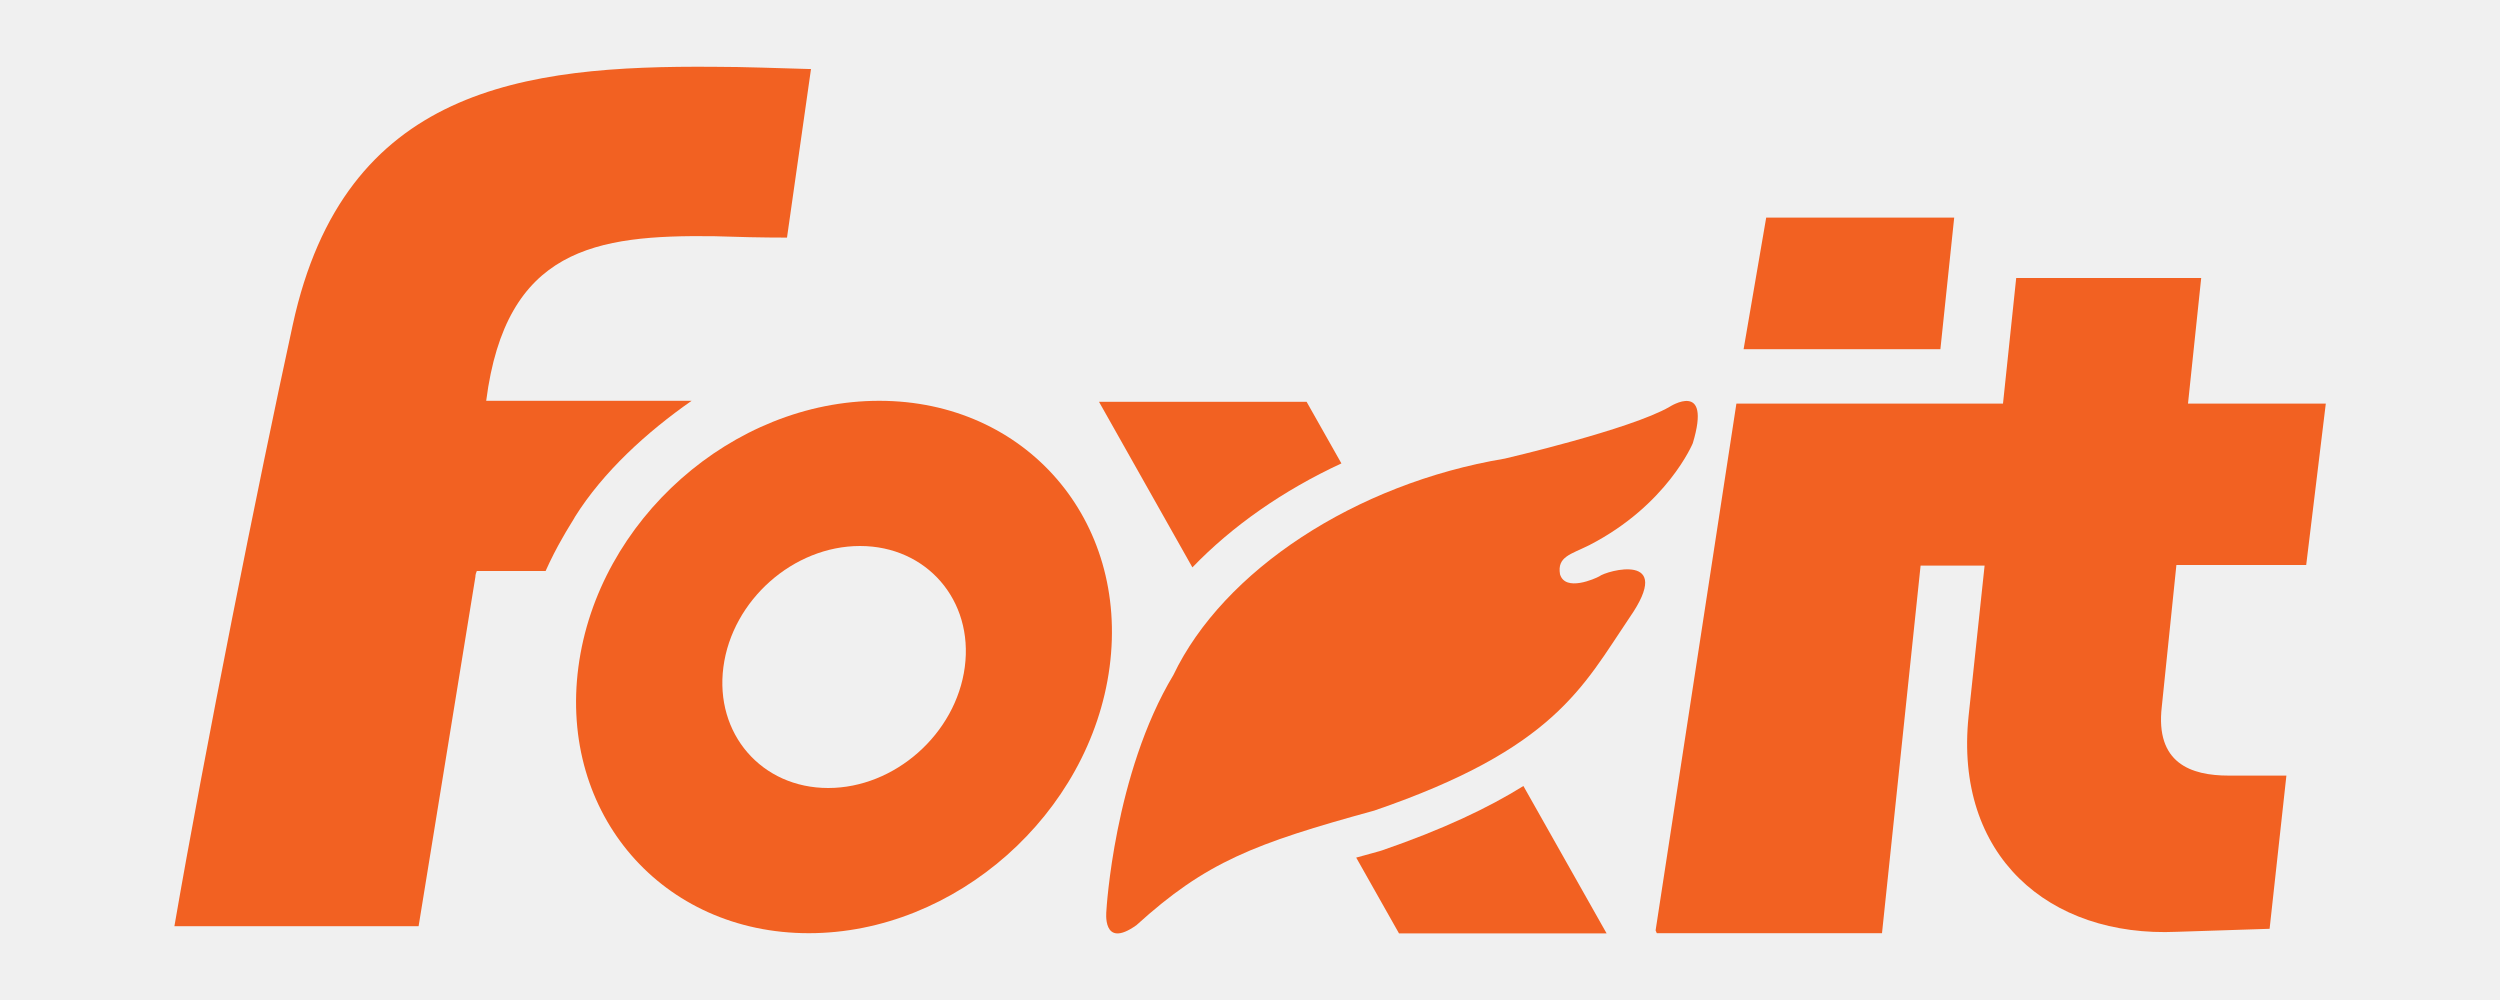
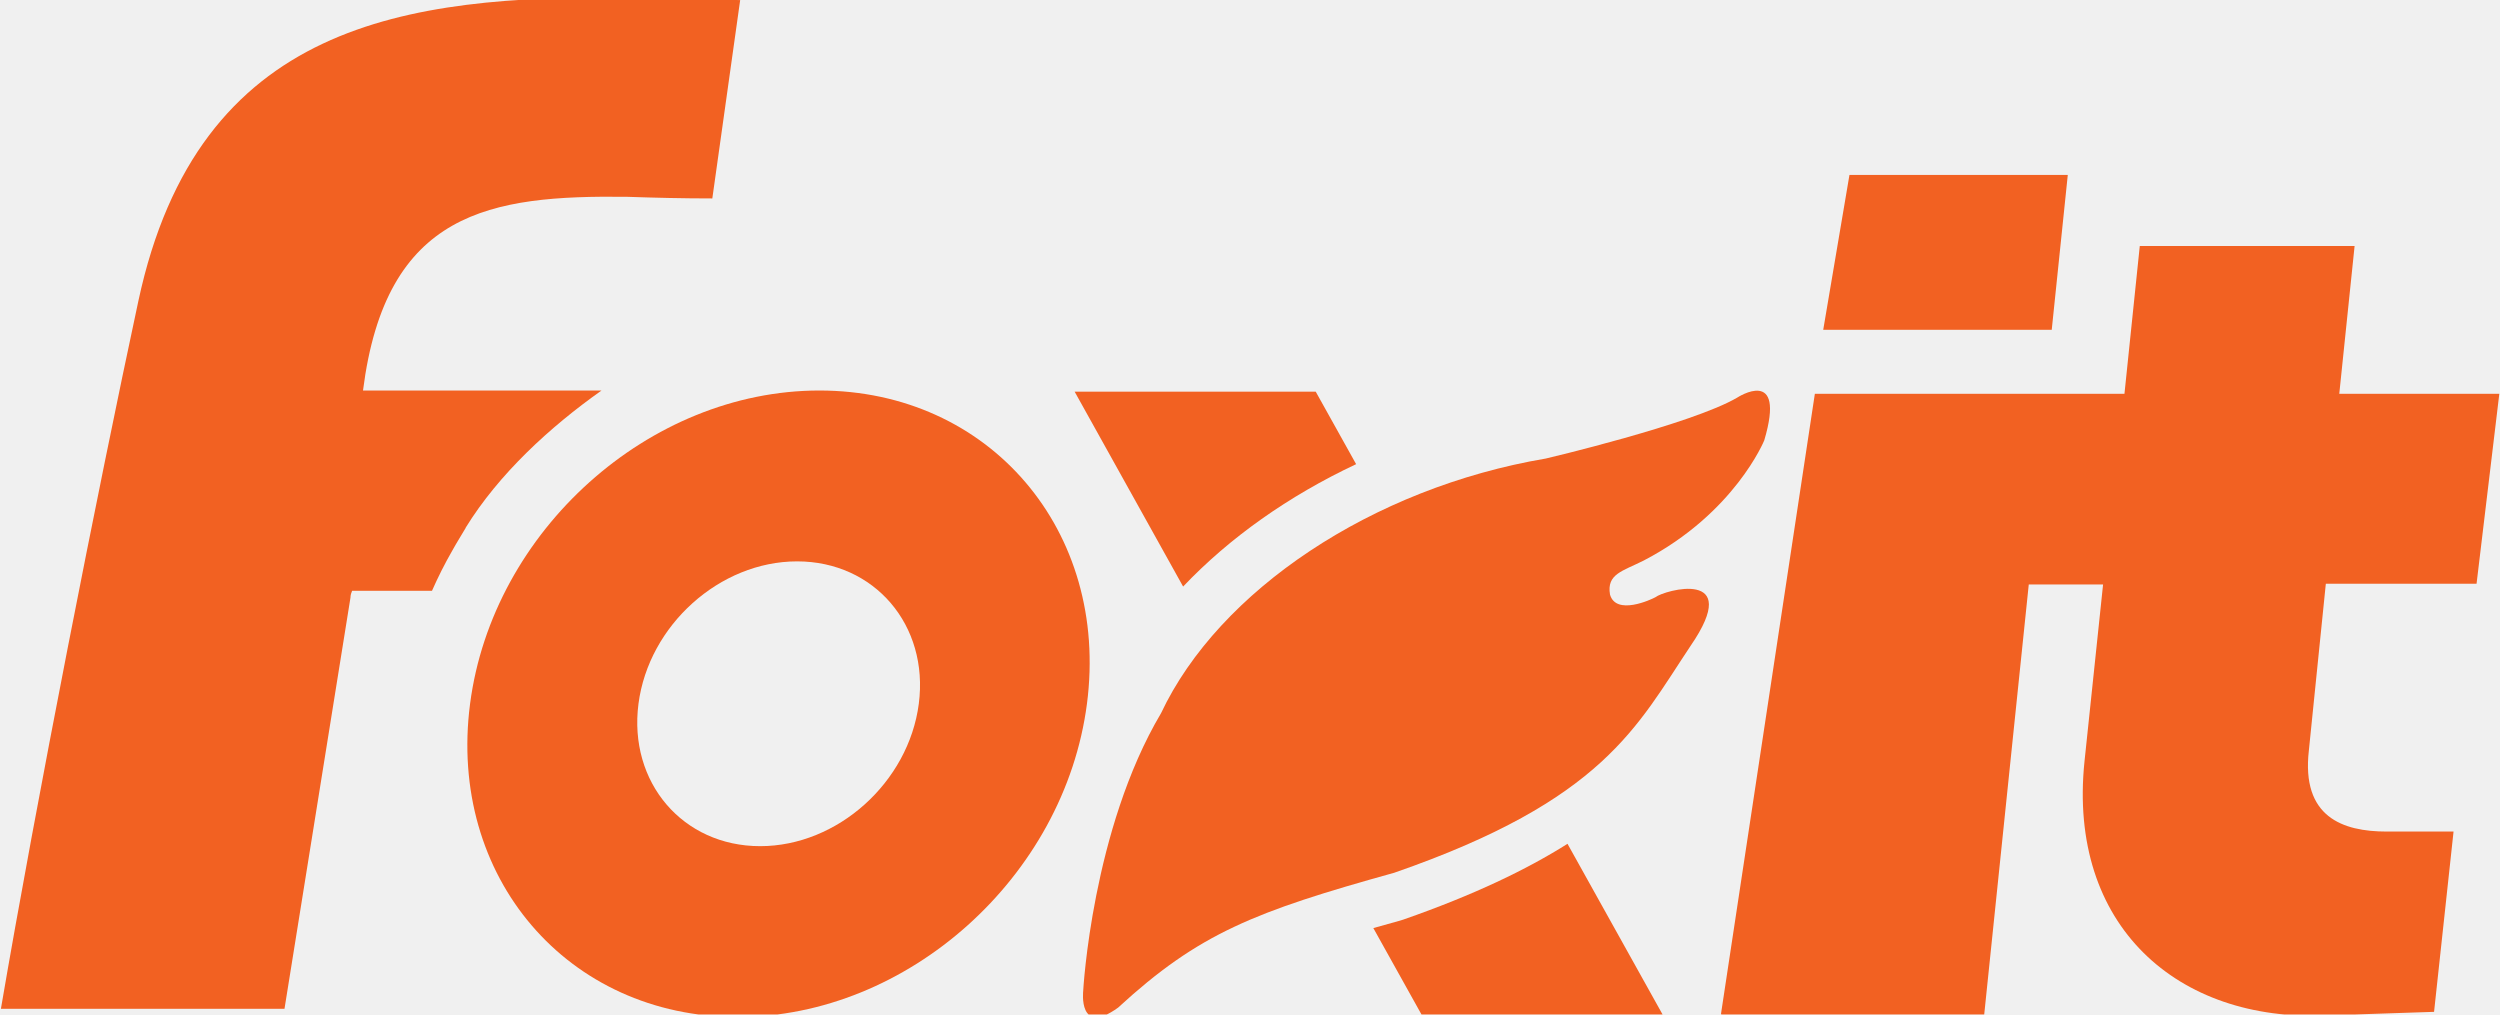
- <svg xmlns="http://www.w3.org/2000/svg" viewBox="0 0 125 50">
+ <svg xmlns="http://www.w3.org/2000/svg" width="69" height="28" viewBox="0 0 69 28" fill="none">
+   <g clip-path="url(#clip0_1_124)">
+     <g clip-path="url(#clip1_1_124)">
+       <path d="M12.852 14.565C13.769 13.078 15.179 11.785 16.602 10.778H10.019C10.647 5.822 13.532 5.386 17.308 5.432C18.077 5.458 18.846 5.477 19.66 5.477L20.429 0.001H20.359C19.333 -0.025 18.333 -0.07 17.308 -0.07C11.23 -0.116 5.474 0.592 3.82 8.303C2.705 13.493 1 22.127 0.025 27.843H7.852L9.673 16.494C9.673 16.423 9.698 16.352 9.718 16.306H11.923C12.089 15.929 12.275 15.559 12.48 15.202C12.538 15.091 12.609 14.981 12.673 14.87C12.73 14.773 12.795 14.669 12.852 14.572V14.565Z" fill="#F26122" />
+       <path d="M22.615 10.778C17.916 10.778 13.596 14.65 12.974 19.424C12.352 24.199 15.66 28.07 20.359 28.07C25.058 28.07 29.378 24.199 30 19.424C30.622 14.65 27.314 10.778 22.615 10.778ZM25.359 19.424C25.077 21.594 23.115 23.354 20.981 23.354C18.846 23.354 17.34 21.594 17.622 19.424C17.904 17.255 19.865 15.494 22 15.494C24.134 15.494 25.641 17.255 25.359 19.424Z" fill="#F26122" />
+       <path d="M56.628 9.102L57.071 4.828H53.686H51.045L50.321 9.102H53.686H56.628Z" fill="#F26122" />
+       <path d="M47.539 28.07H54.757L55.994 16.131H58.045L57.532 21.016C57.064 25.55 60.103 28.213 64.212 28.025L67.18 27.927L67.718 22.951H65.872C64.654 22.951 63.513 22.549 63.725 20.71L64.193 16.111H68.353L68.981 10.869H64.564L64.987 6.789H59.058L58.635 10.869H50.09L47.5 27.979" fill="#F26122" />
+       <path d="M38.648 25.407C38.391 25.478 38.141 25.55 37.904 25.615L39.276 28.077H45.93L43.263 23.289C42.141 23.997 40.686 24.699 38.731 25.381L38.648 25.407Z" fill="#F26122" />
+       <path d="M37.429 12.811L36.314 10.81H29.66L32.654 16.189C33.929 14.845 35.564 13.688 37.429 12.811Z" fill="#F26122" />
+       <path d="M29.897 27.336C29.897 27.336 30.141 22.893 32.045 19.684C33.641 16.3 37.872 13.467 42.667 12.655C42.667 12.655 46.699 11.707 47.949 10.973C47.949 10.973 49.308 10.083 48.693 12.155C48.693 12.155 47.878 14.162 45.372 15.468C44.782 15.767 44.34 15.838 44.436 16.41C44.603 16.995 45.564 16.553 45.692 16.482C45.923 16.293 48.141 15.669 46.66 17.826C45.173 20.054 44.269 22.081 38.481 24.088C34.628 25.16 33.09 25.758 30.859 27.811C29.744 28.616 29.897 27.343 29.897 27.343V27.336Z" fill="#F26122" />
+     </g>
+   </g>
  <defs>
-     <style>
-       .cls-1 {
-         fill: #f26122;
-         stroke-width: 0px;
-       }
-     </style>
+     <clipPath id="clip0_1_124">
+       <rect width="69" height="28" fill="white" />
+     </clipPath>
+     <clipPath id="clip1_1_124">
+       <rect width="69" height="28" fill="white" />
+     </clipPath>
  </defs>
-   <path class="cls-1" d="M28.73,25.87c1.43-2.29,3.63-4.28,5.85-5.83h-10.27c.98-7.63,5.48-8.3,11.37-8.23,1.2.04,2.4.07,3.67.07l1.2-8.43h-.11c-1.6-.04-3.16-.11-4.76-.11-9.48-.07-18.46,1.02-21.04,12.89-1.74,7.99-4.4,21.28-5.92,30.08h12.21l2.84-17.47c0-.11.04-.22.07-.29h3.44c.26-.58.55-1.15.87-1.7.09-.17.2-.34.3-.51.09-.15.19-.31.28-.46Z" />
-   <path class="cls-1" d="M43.96,20.04c-7.33,0-14.07,5.96-15.04,13.31-.97,7.35,4.19,13.31,11.52,13.31s14.07-5.96,15.04-13.31c.97-7.35-4.19-13.31-11.52-13.31ZM48.24,33.35c-.44,3.34-3.5,6.05-6.83,6.05s-5.68-2.71-5.24-6.05c.44-3.34,3.5-6.05,6.83-6.05s5.68,2.71,5.24,6.05Z" />
-   <g>
-     <polygon class="cls-1" points="97.02 17.46 97.71 10.88 92.43 10.88 88.31 10.88 87.18 17.46 92.43 17.46 97.02 17.46" />
-     <path class="cls-1" d="M82.84,46.66h11.26l1.93-18.38h3.2l-.8,7.52c-.73,6.98,4.01,11.08,10.42,10.79l4.63-.15.84-7.66h-2.88c-1.9,0-3.68-.62-3.35-3.45l.73-7.08h6.49l.98-8.07h-6.89l.66-6.28h-9.25l-.66,6.28h-13.33l-4.04,26.34" />
-   </g>
-   <g>
-     <path class="cls-1" d="M68.97,42.56c-.4.11-.79.22-1.16.32l2.14,3.79h10.38l-4.16-7.37c-1.75,1.09-4.02,2.17-7.07,3.22l-.13.04Z" />
-     <path class="cls-1" d="M67.07,23.17l-1.74-3.08h-10.38l4.67,8.28c1.99-2.07,4.54-3.85,7.45-5.2Z" />
-   </g>
-   <path class="cls-1" d="M55.32,45.53s.38-6.84,3.35-11.78c2.49-5.21,9.09-9.57,16.57-10.82,0,0,6.29-1.46,8.24-2.59,0,0,2.12-1.37,1.16,1.82,0,0-1.27,3.09-5.18,5.1-.92.46-1.61.57-1.46,1.45.26.9,1.76.22,1.96.11.36-.29,3.82-1.25,1.51,2.07-2.32,3.43-3.73,6.55-12.76,9.64-6.01,1.65-8.41,2.57-11.89,5.73-1.74,1.24-1.5-.72-1.5-.72Z" />
</svg>
